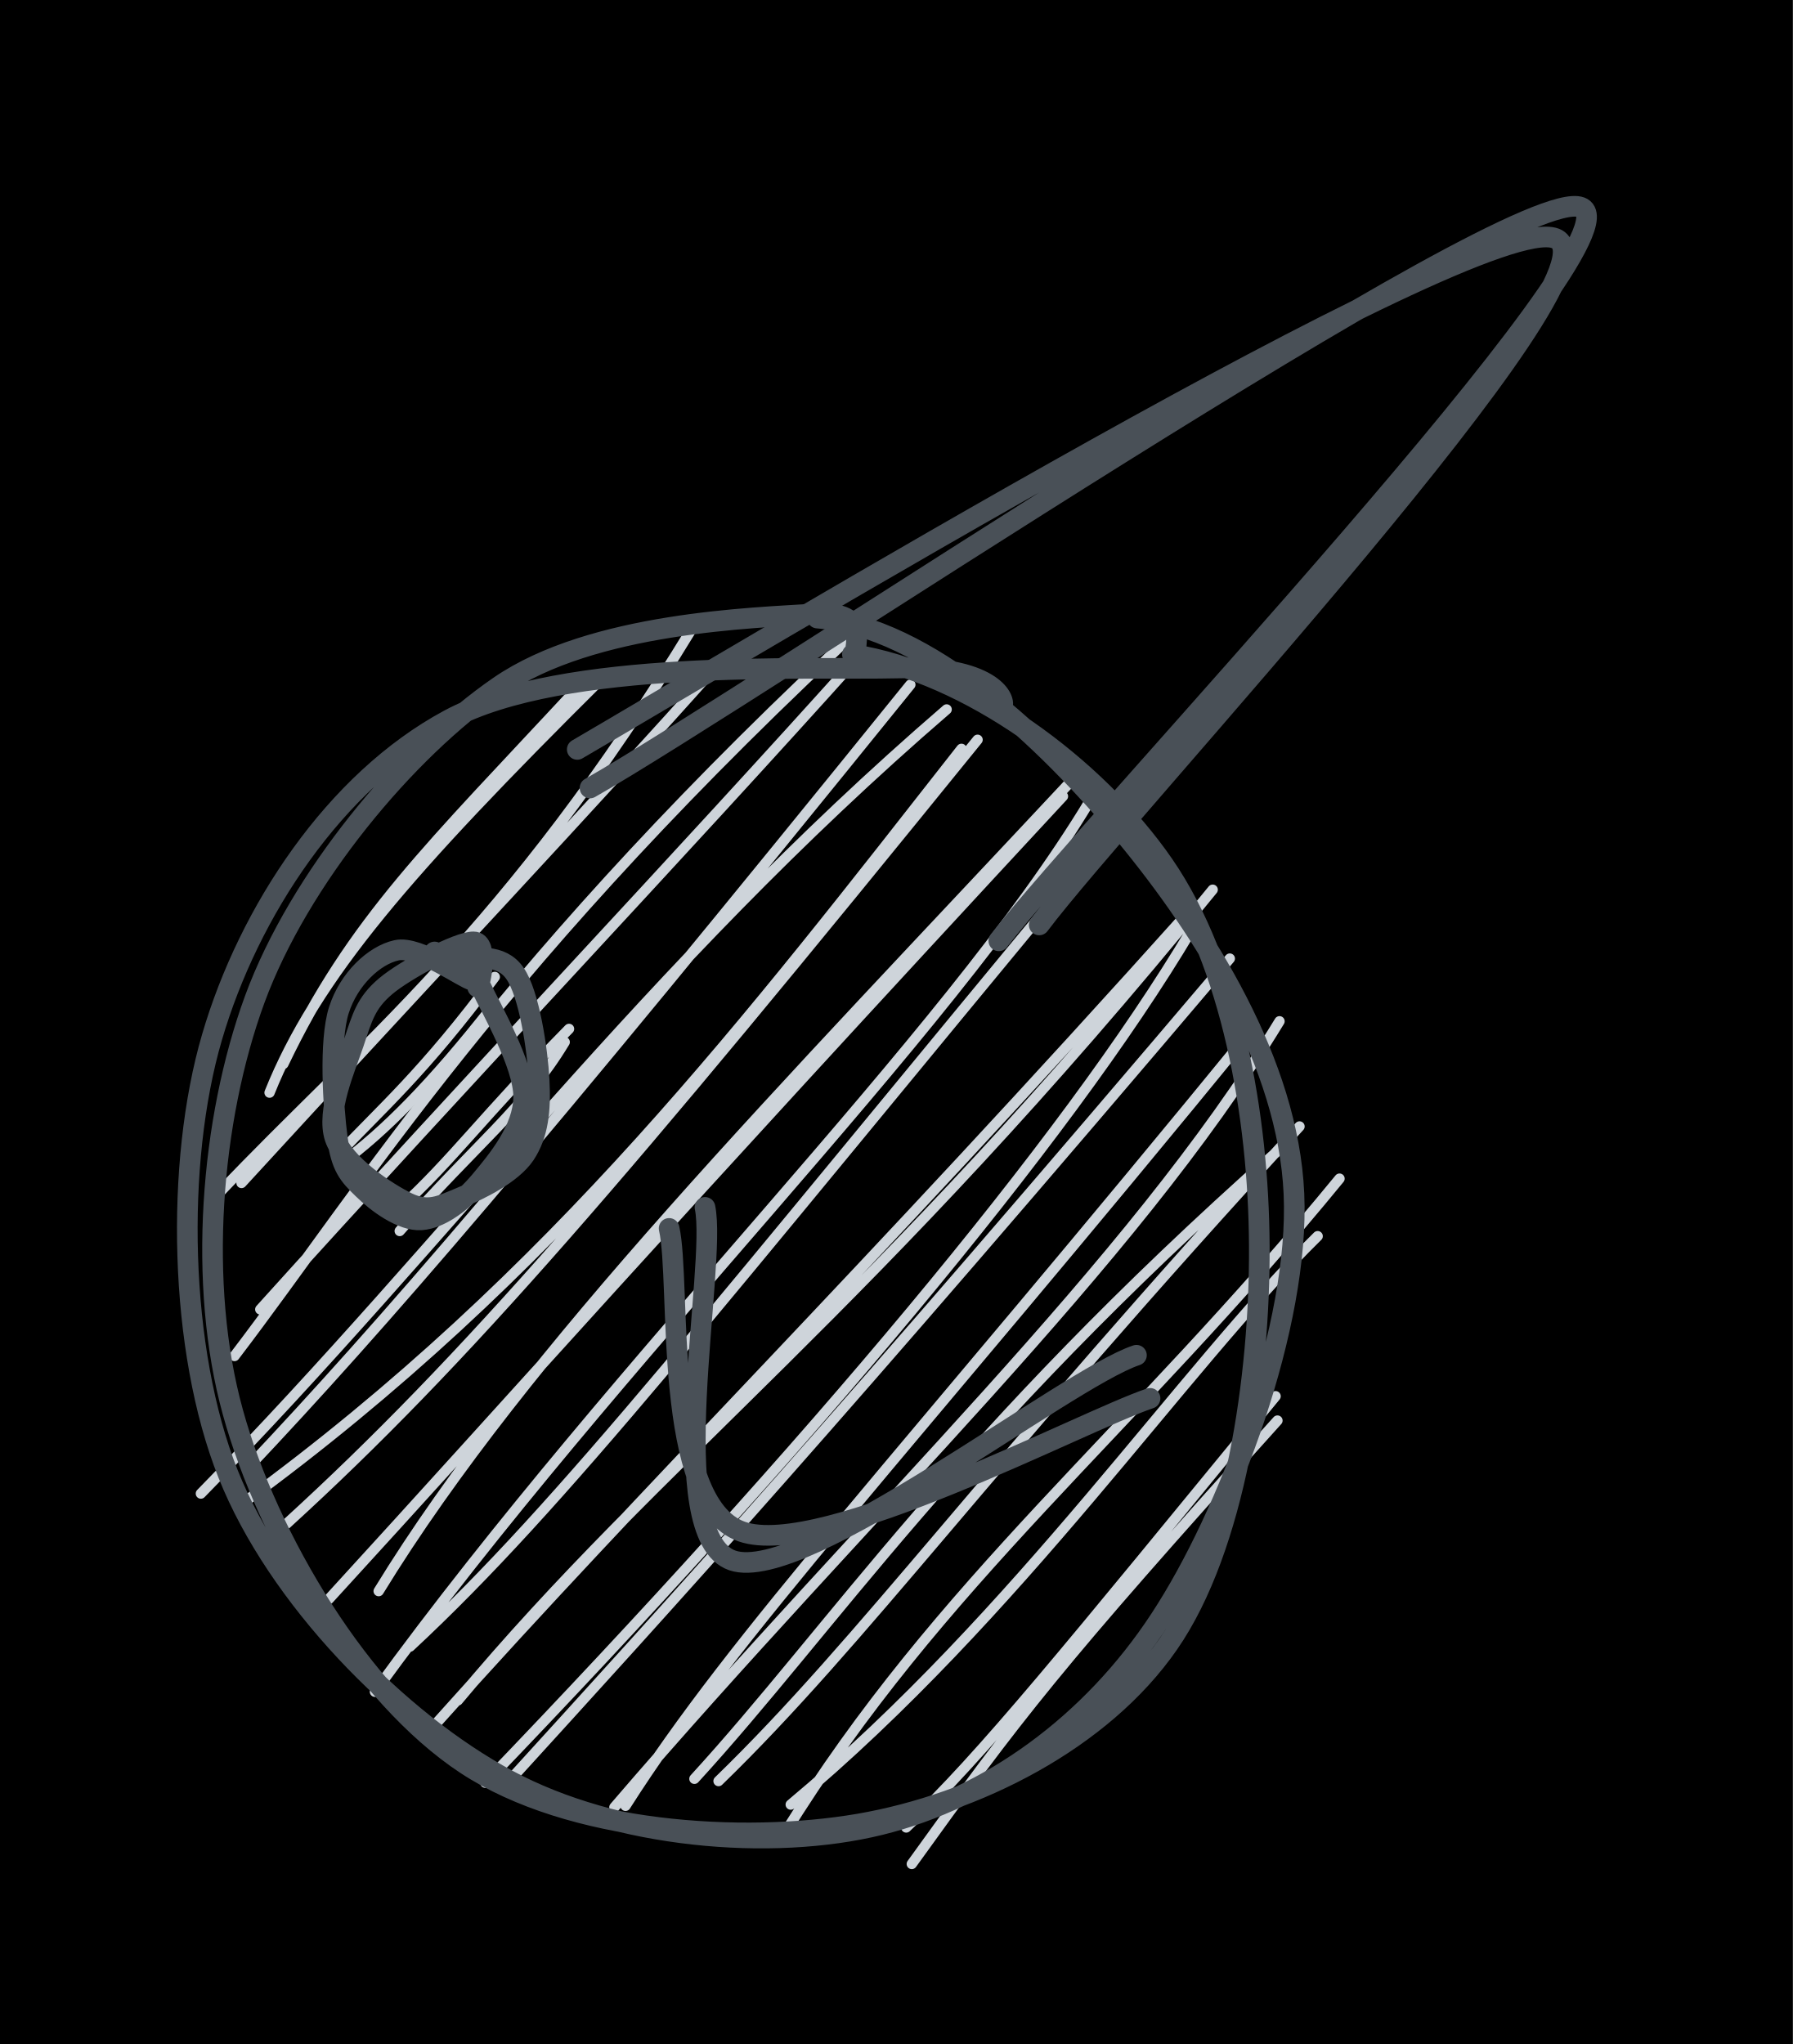
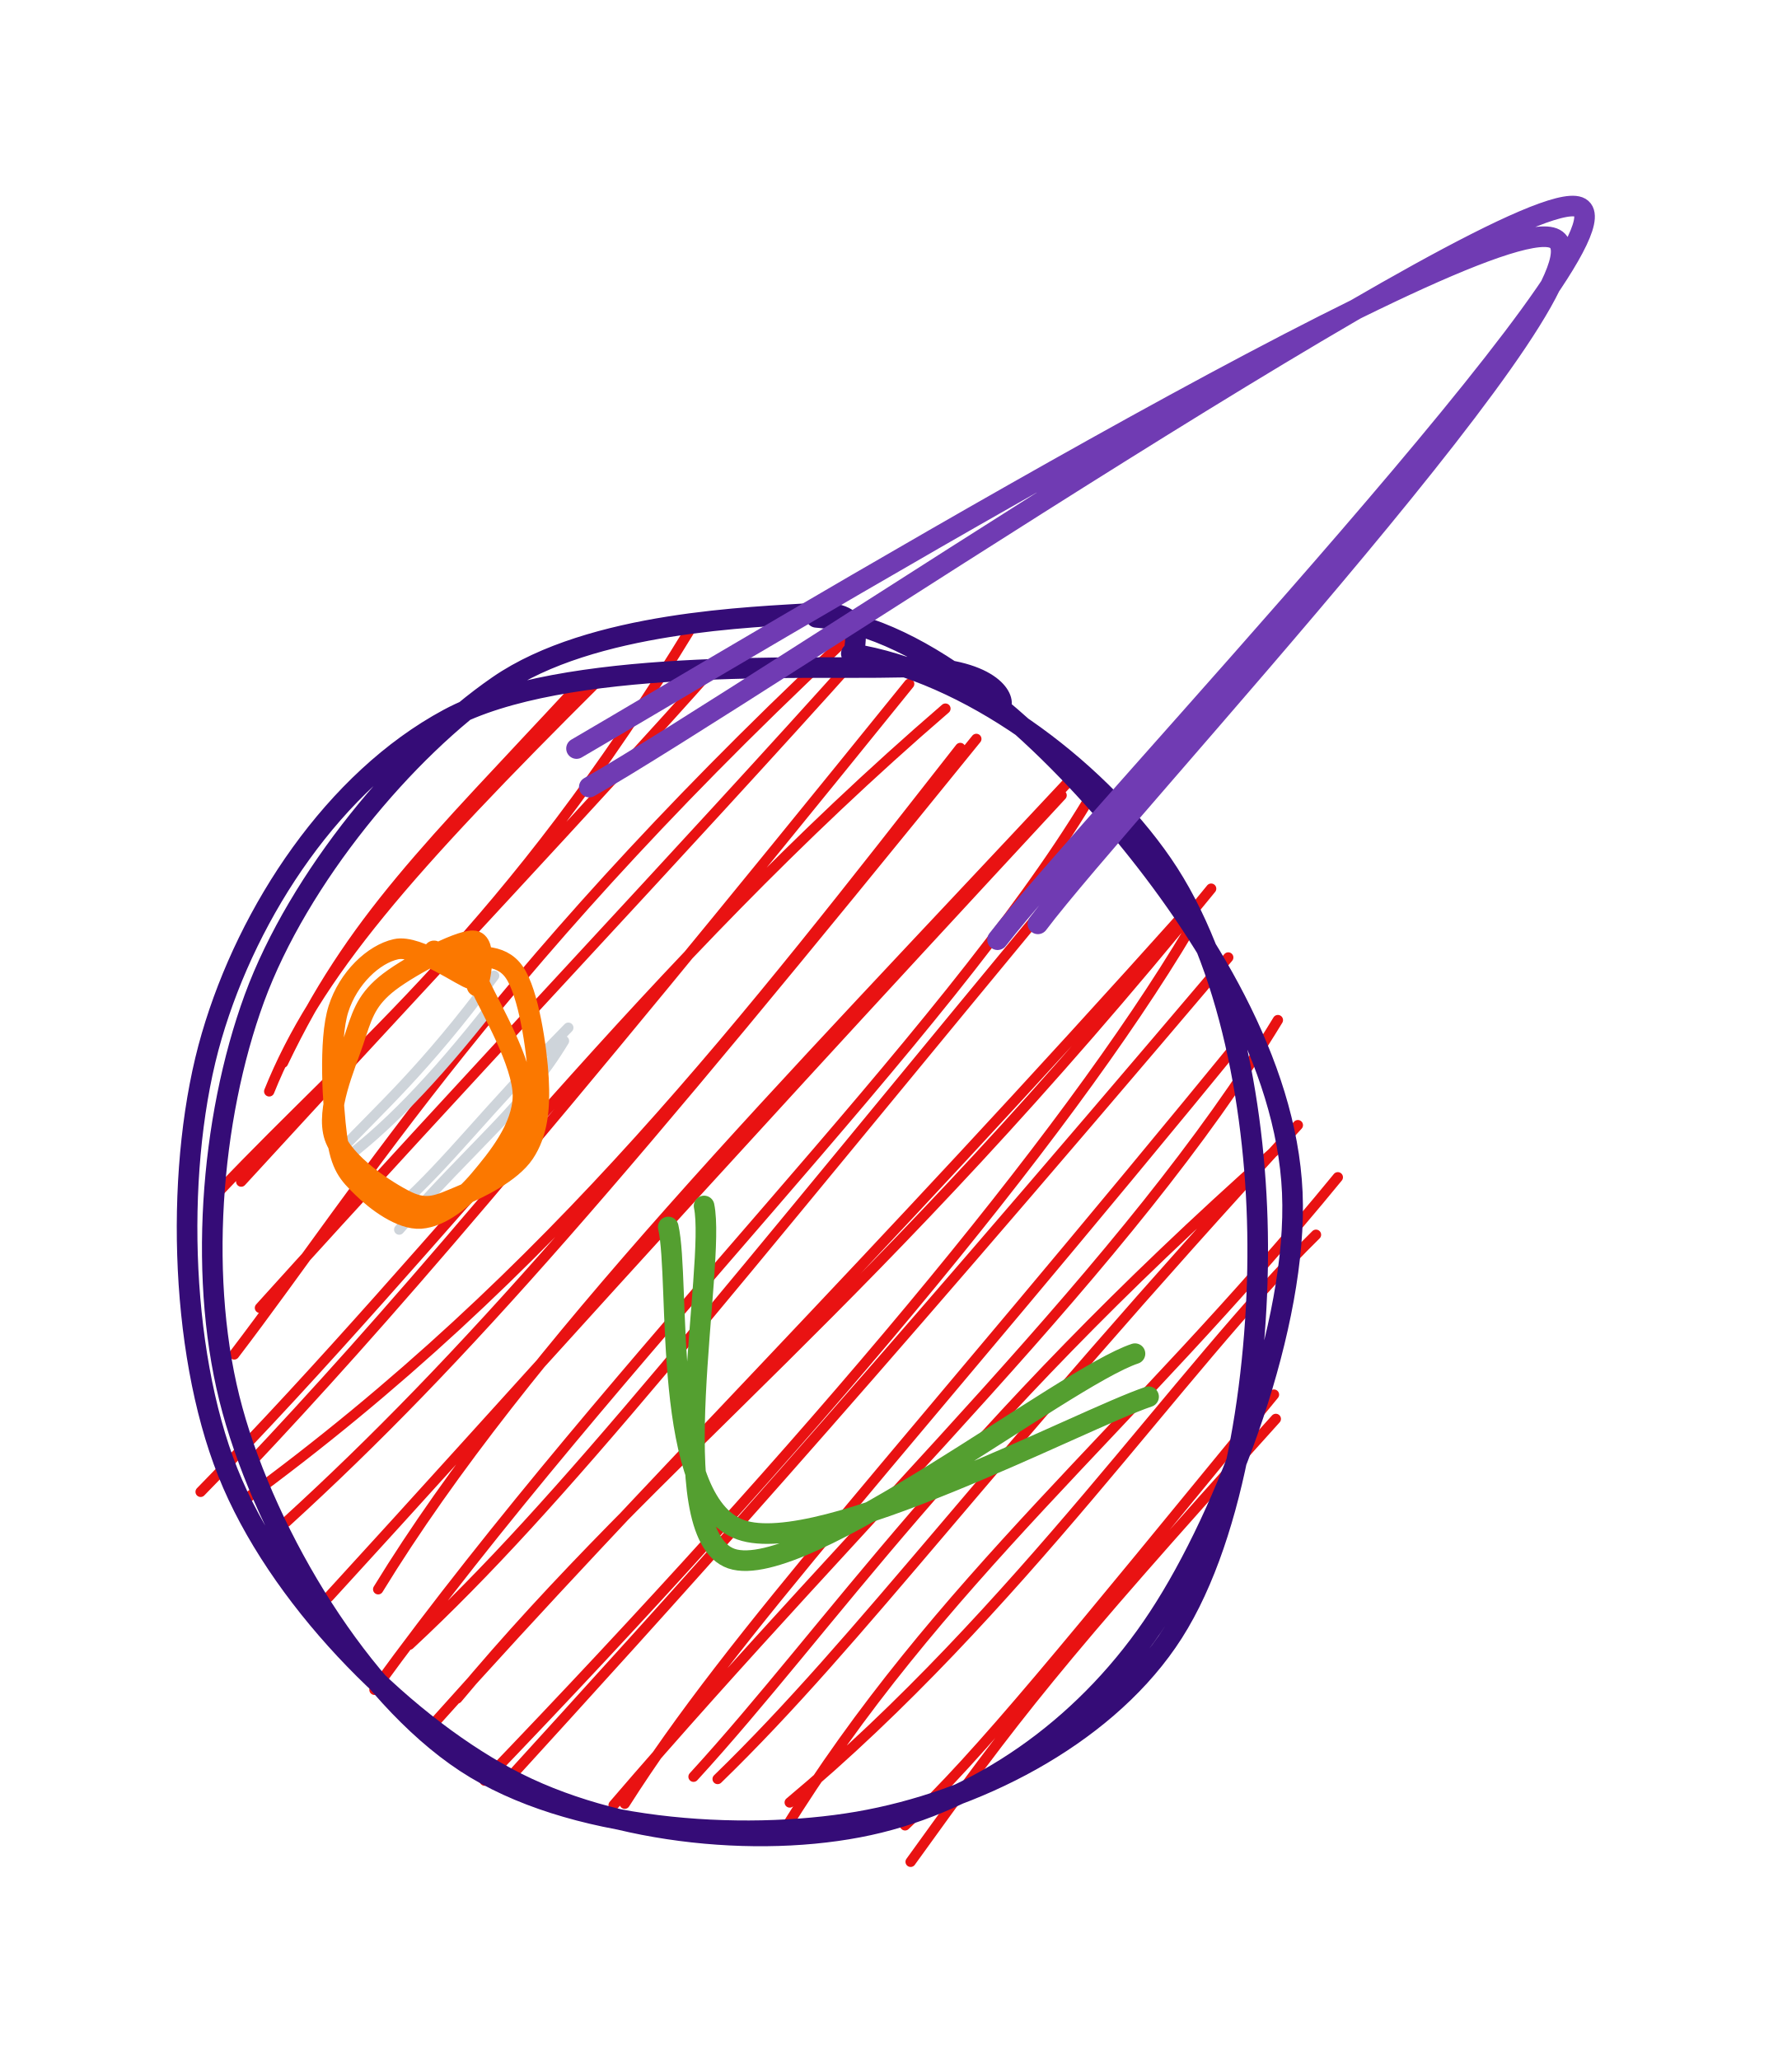
- <svg xmlns="http://www.w3.org/2000/svg" version="1.1" viewBox="0 0 86.932 99.108" width="86.932" height="99.108">
-   <rect x="0" y="0" width="86.932" height="99.108" />
-   <g stroke-linecap="round" transform="translate(10 30.21906) rotate(0 26.11111 29.44444)">
-     <path d="M11.64 4.82 C11.64 4.82, 11.64 4.82, 11.64 4.82 M11.64 4.82 C11.64 4.82, 11.64 4.82, 11.64 4.82 M3.74 21.37 C7.1 14.35, 10.83 10.89, 18.08 3.07 M3.07 22.76 C5.34 17.11, 9.78 12.02, 19.12 2.74 M0.65 27.6 C7.37 20.51, 14.64 14.91, 23.61 0.17 M1.71 27.14 C10.86 17.16, 18.85 8.7, 24.82 1.98 M1.37 35.53 C7.62 27.34, 14.26 16.31, 32.28 -0.31 M2.62 33.27 C12.9 21.88, 22.8 11.47, 31.84 1.38 M-0.26 42.2 C11.82 29.87, 21.28 16.78, 35.9 4.18 M2.02 40.95 C8.49 34.09, 15.67 25.83, 34.14 2.98 M1.78 42.66 C16.91 31.62, 26.39 19.13, 36.62 6.09 M3.9 43.66 C12.53 35.78, 20.06 27.04, 37.4 5.65 M8.36 46.93 C15.5 35.26, 27.89 22.7, 42.14 7.44 M5.95 47.31 C15.07 37.35, 21.73 29.75, 41.54 8.39 M8.18 51.81 C20.15 35.33, 35.83 20.24, 42.83 8.64 M9.88 49.62 C17.37 42.65, 24.39 33.54, 43.15 10.92 M12.2 52.23 C22.09 40.36, 32.22 33.31, 48.8 12.92 M11.19 53.3 C21.4 41.87, 31.67 31.81, 47.9 13.7 M13.53 56.22 C29.17 39.95, 41.65 25.17, 47.75 14.91 M14.32 56.54 C22.8 47.23, 30.49 38.82, 49.63 16.26 M19.79 57.41 C32.26 42.88, 44.78 31.23, 52.04 19.3 M20.33 57.34 C25.67 48.94, 33.54 40.71, 50.83 19.54 M23.67 56.03 C30.31 48.78, 36.43 39.36, 51.85 25.68 M24.84 56.14 C31.87 49.32, 37.81 40.93, 53.01 24.4 M28.01 58.73 C35.59 46.44, 44.85 39.27, 54.95 26.93 M28.34 57.28 C39.49 47.97, 47.33 36.16, 53.89 29.72 M34.21 60.16 C39.34 53.03, 41.16 50.62, 51.94 38.66 M33.94 58.39 C37.61 54.94, 41.78 49.75, 51.85 37.48" stroke="#ced4da" stroke-width="0.5" fill="none" />
-     <path d="M29.63 -0.25 C34.96 0.17, 40.71 5.61, 44.56 10.26 C48.41 14.92, 52.46 21.33, 52.74 27.67 C53.02 34.01, 49.6 43.19, 46.25 48.29 C42.91 53.39, 37.95 56.96, 32.68 58.26 C27.4 59.56, 19.88 58.92, 14.61 56.08 C9.34 53.25, 3.45 47.25, 1.06 41.25 C-1.33 35.25, -1.51 26.17, 0.28 20.07 C2.06 13.98, 6.23 7.66, 11.77 4.68 C17.32 1.69, 29.08 2.28, 33.55 2.17 C38.02 2.06, 38.77 3.64, 38.6 4.02 M31.33 1.51 C36.94 2.39, 43.14 6.94, 46.43 11.72 C49.72 16.5, 51.03 23.9, 51.06 30.19 C51.1 36.48, 49.9 44.81, 46.66 49.48 C43.43 54.15, 37.33 57.24, 31.65 58.22 C25.98 59.19, 17.66 58.66, 12.6 55.33 C7.54 52, 2.99 44.43, 1.29 38.25 C-0.42 32.07, 0.2 24.11, 2.35 18.24 C4.5 12.38, 9.68 6.17, 14.2 3.06 C18.73 -0.06, 26.62 -0.26, 29.49 -0.45 C32.36 -0.64, 31.34 1.19, 31.43 1.94" stroke="#495057" stroke-width="1" fill="none" />
-   </g>
-   <g stroke-linecap="round">
-     <g transform="translate(48.88889 45.08748) rotate(0 3.571764 -17.27901)">
-       <path d="M-0.46 0.53 C4.04 -5.3, 31.07 -33.81, 27.76 -35.04 C24.46 -36.28, -12.38 -11.38, -20.28 -6.88 M1.5 -0.24 C5.73 -5.86, 30.25 -32.11, 26.52 -33.53 C22.78 -34.95, -13.33 -13.16, -20.9 -8.75" stroke="#495057" stroke-width="1" fill="none" />
-     </g>
-   </g>
-   <mask />
-   <g stroke-linecap="round">
-     <g transform="translate(33.33333 59.53192) rotate(0 10.77032 7.616222)">
-       <path d="M-0.89 0.03 C-0.29 2.63, -1.26 13.36, 2.63 14.73 C6.51 16.1, 19.13 9.38, 22.43 8.27 M0.85 -0.99 C1.45 1.86, -1.3 14.93, 2.18 16.13 C5.67 17.32, 18.33 7.32, 21.77 6.18" stroke="#495057" stroke-width="1" fill="none" />
-     </g>
-   </g>
-   <mask />
-   <g stroke-linecap="round" transform="translate(16.11111 46.19859) rotate(0 4.722222 6.388889)">
-     <path d="M2.28 1.98 C2.28 1.98, 2.28 1.98, 2.28 1.98 M2.28 1.98 C2.28 1.98, 2.28 1.98, 2.28 1.98 M0.43 10.21 C2.5 8.69, 4.83 6.36, 7.79 2.58 M0.29 9.78 C2.33 7.6, 4.42 5.83, 7.88 1.17 M3.27 13.49 C6.9 9.34, 9.33 7.55, 11.27 4.33 M3.28 12.37 C5.83 10.04, 7.27 7.97, 11.48 3.69" stroke="#ced4da" stroke-width="0.5" fill="none" />
-     <path d="M5.94 0.24 C6.99 0.28, 8.18 0.01, 8.86 1 C9.55 1.99, 9.95 4.7, 10.03 6.16 C10.11 7.63, 9.98 8.82, 9.34 9.78 C8.7 10.73, 7.14 11.49, 6.19 11.88 C5.24 12.27, 4.66 12.6, 3.65 12.12 C2.64 11.63, 0.57 10.27, 0.13 8.98 C-0.3 7.68, 0.63 5.59, 1.04 4.37 C1.45 3.14, 1.62 2.44, 2.59 1.62 C3.55 0.81, 6.1 -0.54, 6.85 -0.53 C7.59 -0.53, 7.19 1.51, 7.05 1.67 M6.1 0.17 C6.67 0.05, 6.66 0.48, 7.19 1.62 C7.72 2.75, 9.28 5.41, 9.28 6.99 C9.27 8.56, 8.01 10.07, 7.18 11.06 C6.35 12.05, 5.27 12.88, 4.31 12.95 C3.36 13.01, 2.16 12.11, 1.48 11.44 C0.8 10.78, 0.44 10.39, 0.24 8.95 C0.05 7.5, -0.16 4.29, 0.32 2.78 C0.8 1.27, 2.03 0.12, 3.11 -0.12 C4.19 -0.37, 6.47 1.31, 6.78 1.32 C7.09 1.33, 5.34 0.08, 4.96 -0.04" stroke="#495057" stroke-width="1" fill="none" />
-   </g>
+ <svg xmlns="http://www.w3.org/2000/svg" width="87" height="100" viewBox="0 0 87 100" fill="none">
+   <path d="M13.74 51.589C17.1 44.569 20.83 41.109 28.08 33.289M13.07 52.979C15.34 47.329 19.78 42.239 29.12 32.959M10.65 57.819C17.37 50.729 24.64 45.129 33.61 30.389M11.71 57.359C20.86 47.379 28.85 38.919 34.82 32.199M11.37 65.749C17.62 57.559 24.26 46.529 42.28 29.909M12.62 63.489C22.9 52.099 32.8 41.689 41.84 31.599M9.74 72.419C21.82 60.089 31.28 46.999 45.9 34.399M12.02 71.169C18.49 64.309 25.67 56.049 44.14 33.199M11.78 72.879C26.91 61.839 36.39 49.349 46.62 36.309M13.9 73.879C22.53 65.999 30.06 57.259 47.4 35.869M18.36 77.149C25.5 65.479 37.89 52.919 52.14 37.659M15.95 77.529C25.07 67.569 31.73 59.969 51.54 38.609M18.18 82.029C30.15 65.549 45.83 50.459 52.83 38.859M19.88 79.839C27.37 72.869 34.39 63.759 53.15 41.139M22.2 82.449C32.09 70.579 42.22 63.529 58.8 43.139M21.19 83.519C31.4 72.089 41.67 62.029 57.9 43.919M23.53 86.439C39.17 70.169 51.65 55.389 57.75 45.129M24.32 86.759C32.8 77.449 40.49 69.039 59.63 46.479M29.79 87.629C42.26 73.099 54.78 61.449 62.04 49.519M30.33 87.559C35.67 79.159 43.54 70.929 60.83 49.759M33.67 86.249C40.31 78.999 46.43 69.579 61.85 55.899M34.84 86.359C41.87 79.539 47.81 71.149 63.01 54.619M38.01 88.949C45.59 76.659 54.85 69.489 64.95 57.149M38.34 87.499C49.49 78.189 57.33 66.379 63.89 59.939M44.21 90.379C49.34 83.249 51.16 80.839 61.94 68.879M43.94 88.609C47.61 85.159 51.78 79.969 61.85 67.699" stroke="#E91212" stroke-width="0.5" stroke-linecap="round" />
+   <path d="M39.63 29.969C44.96 30.389 50.71 35.829 54.56 40.479C58.41 45.139 62.46 51.549 62.74 57.889C63.02 64.229 59.6 73.409 56.25 78.509C52.91 83.609 47.95 87.179 42.68 88.479C37.4 89.779 29.88 89.139 24.61 86.299C19.34 83.469 13.45 77.469 11.06 71.469C8.67 65.469 8.49 56.389 10.28 50.289C12.06 44.199 16.23 37.879 21.77 34.899C27.32 31.909 39.08 32.499 43.55 32.389C48.02 32.279 48.77 33.859 48.6 34.239M41.33 31.729C46.94 32.609 53.14 37.159 56.43 41.939C59.72 46.719 61.03 54.119 61.06 60.409C61.1 66.699 59.9 75.029 56.66 79.699C53.43 84.369 47.33 87.459 41.65 88.439C35.98 89.409 27.66 88.879 22.6 85.549C17.54 82.219 12.99 74.649 11.29 68.469C9.58 62.289 10.2 54.329 12.35 48.459C14.5 42.599 19.68 36.389 24.2 33.279C28.73 30.159 36.62 29.959 39.49 29.769C42.36 29.579 41.34 31.409 41.43 32.159" stroke="#350C77" stroke-linecap="round" />
+   <path d="M48.429 45.617C52.929 39.788 79.959 11.277 76.649 10.047C73.349 8.807 36.509 33.708 28.609 38.208M50.389 44.847C54.619 39.227 79.139 12.977 75.409 11.557C71.669 10.137 35.559 31.927 27.989 36.337" stroke="#703BB3" stroke-linecap="round" />
+   <path d="M32.443 59.562C33.043 62.162 32.073 72.892 35.963 74.262C39.843 75.632 52.463 68.912 55.763 67.802M34.183 58.542C34.783 61.392 32.033 74.462 35.513 75.662C39.003 76.852 51.663 66.852 55.103 65.712" stroke="#549F30" stroke-linecap="round" />
+   <path d="M16.541 56.409C18.611 54.889 20.941 52.559 23.901 48.779M16.401 55.979C18.441 53.799 20.531 52.029 23.991 47.369M19.381 59.689C23.011 55.539 25.441 53.749 27.381 50.529M19.391 58.569C21.941 56.239 23.381 54.169 27.591 49.889" stroke="#CED4DA" stroke-width="0.5" stroke-linecap="round" />
+   <path d="M22.051 46.439C23.101 46.479 24.291 46.209 24.971 47.199C25.661 48.189 26.061 50.899 26.141 52.359C26.221 53.829 26.091 55.019 25.451 55.979C24.811 56.929 23.251 57.689 22.301 58.079C21.351 58.469 20.771 58.799 19.761 58.319C18.751 57.829 16.681 56.469 16.241 55.179C15.811 53.879 16.741 51.789 17.151 50.569C17.561 49.339 17.731 48.639 18.701 47.819C19.661 47.009 22.211 45.659 22.961 45.669C23.701 45.669 23.301 47.709 23.161 47.869M22.211 46.369C22.781 46.249 22.771 46.679 23.301 47.819C23.831 48.949 25.391 51.609 25.391 53.189C25.381 54.759 24.121 56.269 23.291 57.259C22.461 58.249 21.381 59.079 20.421 59.149C19.471 59.209 18.271 58.309 17.591 57.639C16.911 56.979 16.551 56.589 16.351 55.149C16.161 53.699 15.951 50.489 16.431 48.979C16.911 47.469 18.141 46.319 19.221 46.079C20.301 45.829 22.581 47.509 22.891 47.519C23.201 47.529 21.451 46.279 21.071 46.159" stroke="#FB7800" stroke-linecap="round" />
</svg>
